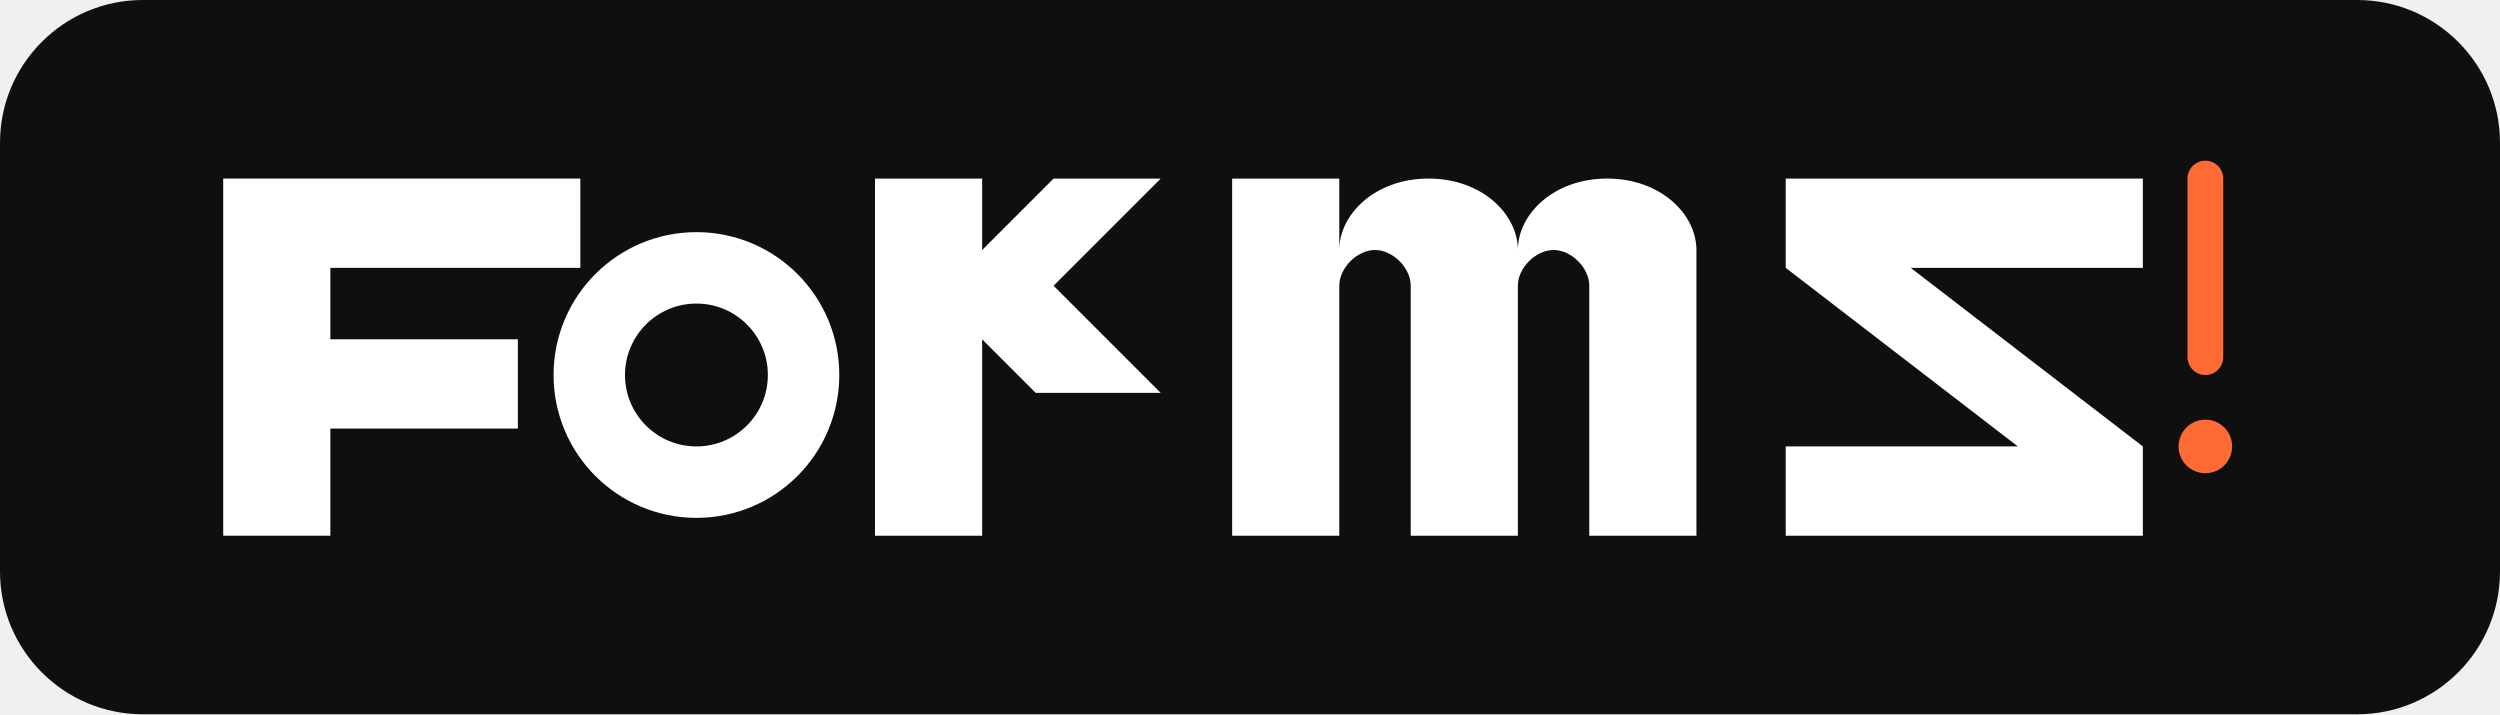
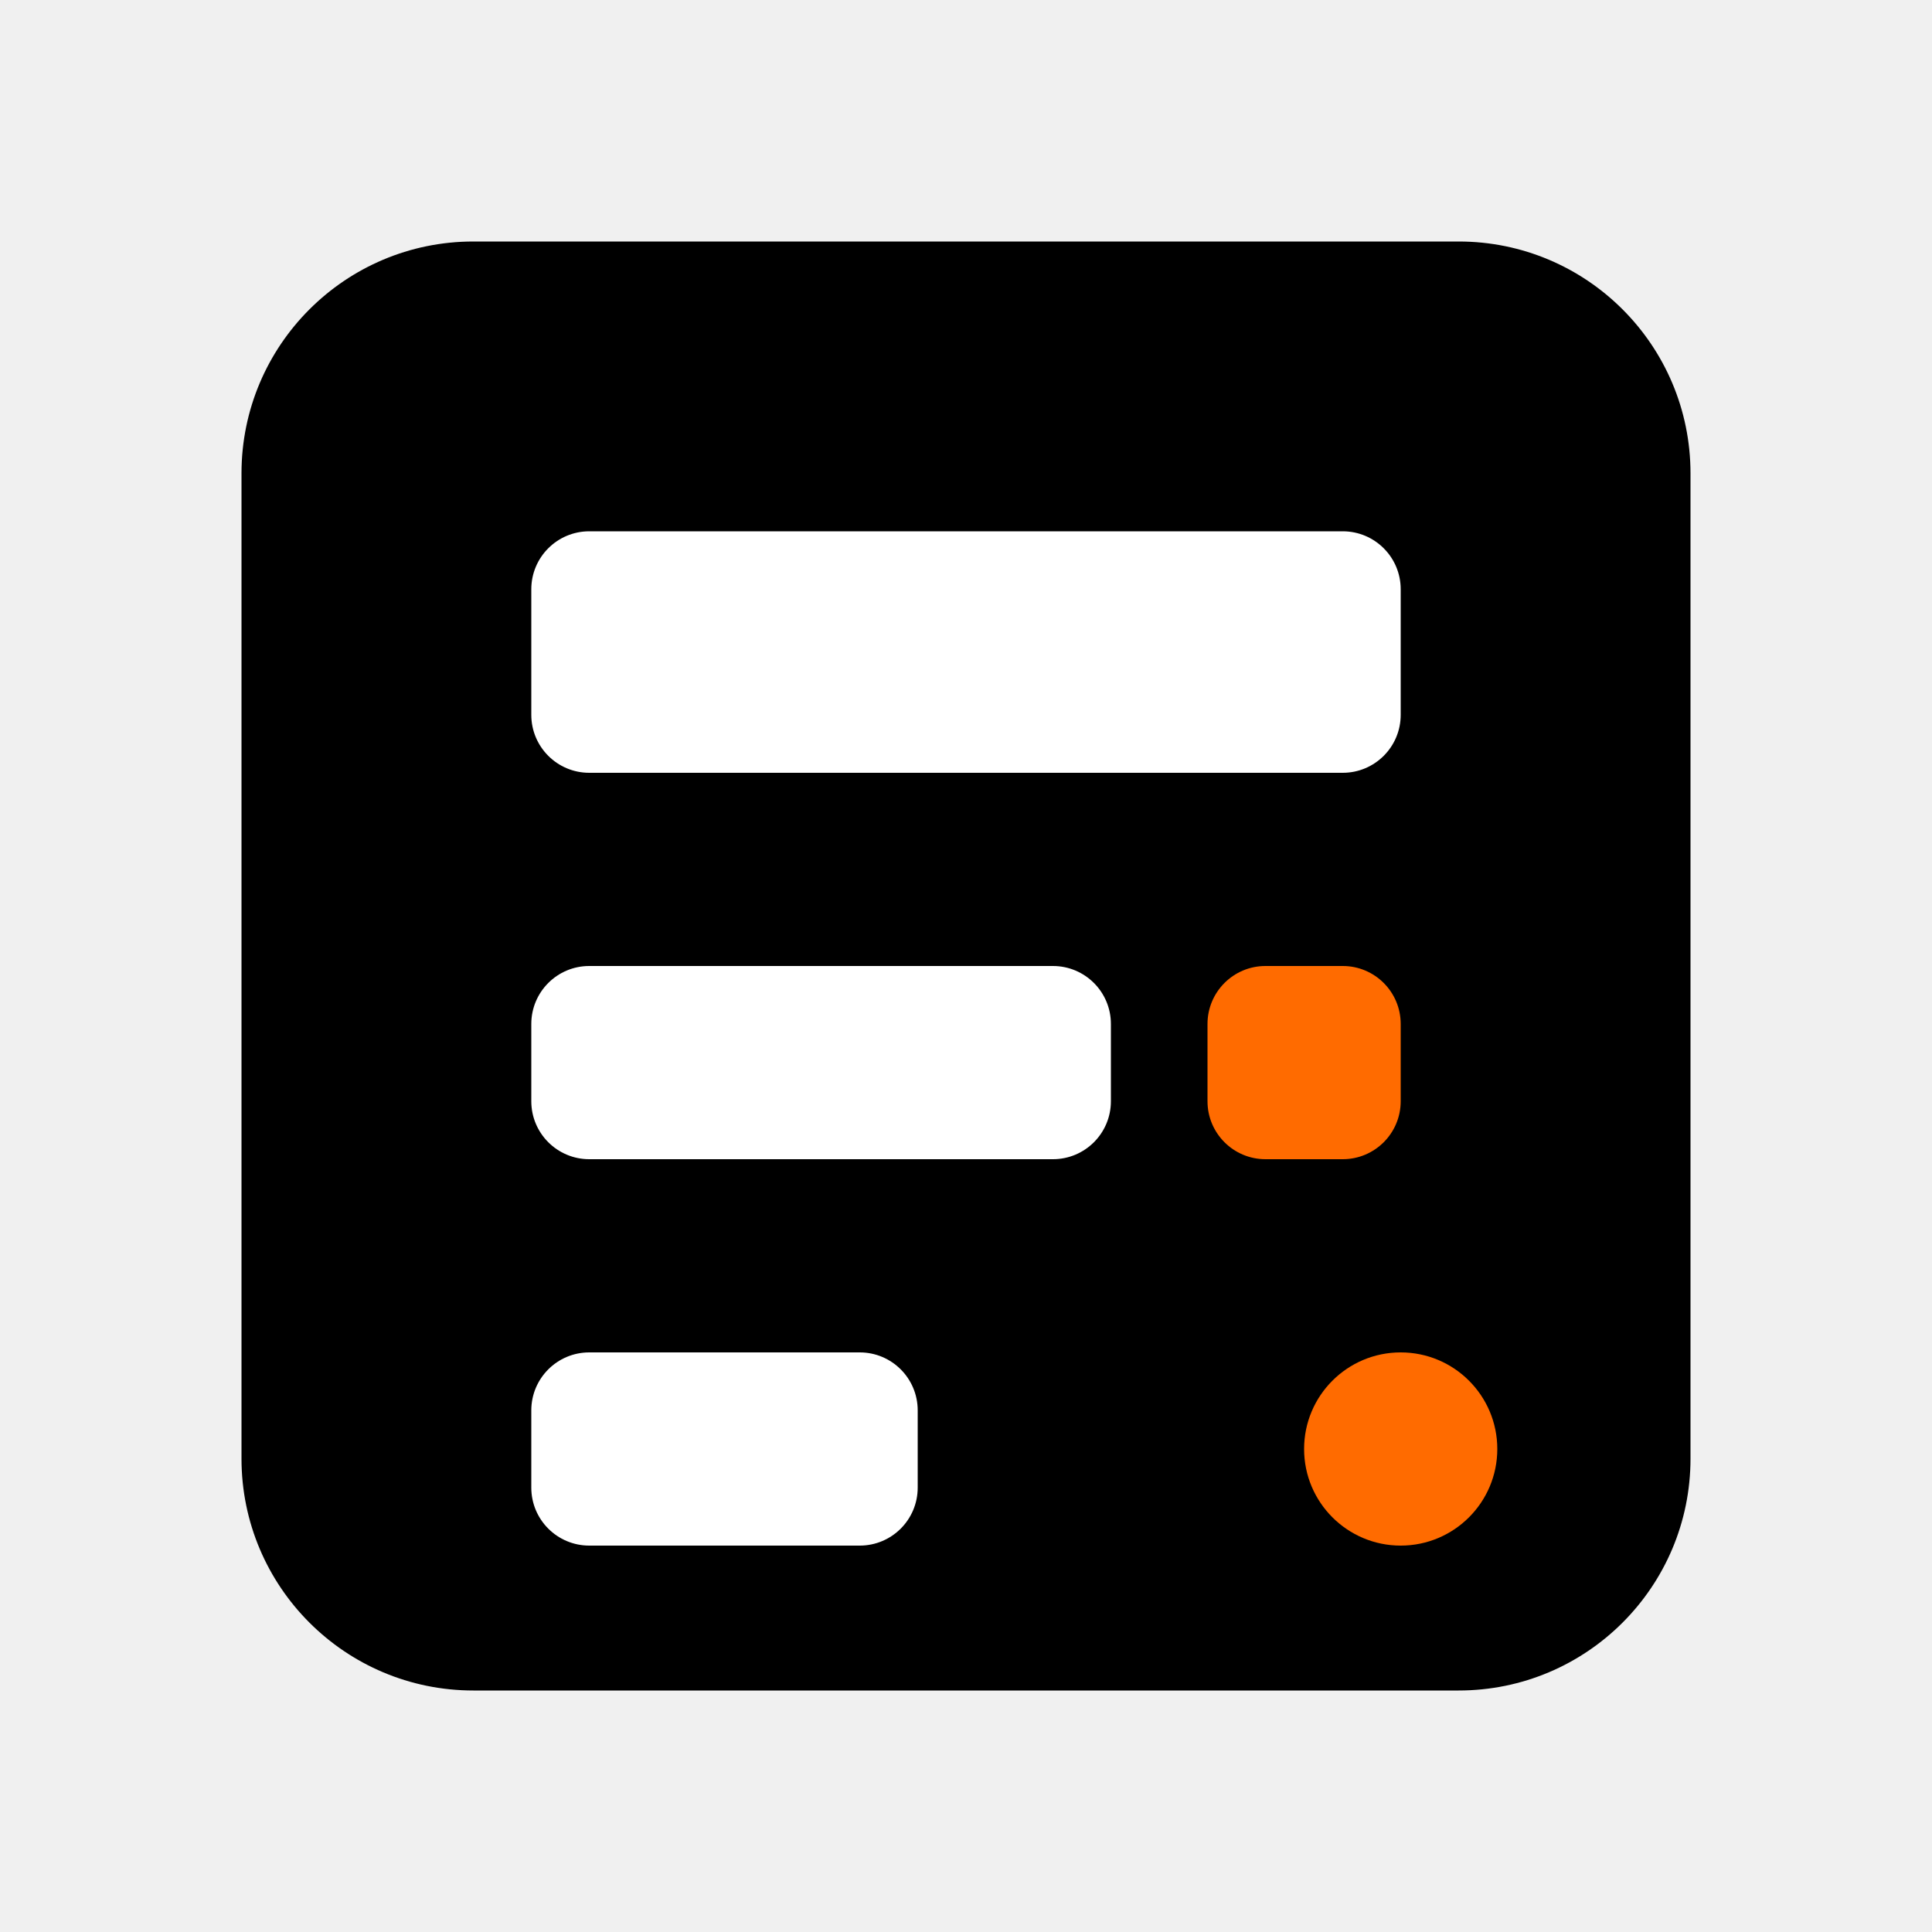
- <svg xmlns="http://www.w3.org/2000/svg" width="280" height="80" viewBox="0 0 280 80">
-   <rect width="280" height="80" rx="16" fill="#0F0F0F" />
-   <path d="M25 20H65V30H37V38H58V48H37V60H25V20Z" fill="white" />
-   <circle cx="78" cy="42" r="12" stroke="white" stroke-width="8" fill="none" />
-   <path d="M98 60V20H110V28L118 20H130L118 32L130 44H116L110 38V60H98Z" fill="white" />
-   <path d="M138 60V20H150V28C150 24 154 20 160 20C166 20 170 24 170 28C170 24 174 20 180 20C186 20 190 24 190 28V60H178V32C178 30 176 28 174 28C172 28 170 30 170 32V60H158V32C158 30 156 28 154 28C152 28 150 30 150 32V60H138Z" fill="white" />
-   <path d="M200 20H240V30H214L240 50V60H200V50H226L200 30V20Z" fill="white" />
-   <rect x="245" y="18" width="4" height="24" rx="2" fill="#FF6B35" />
-   <circle cx="247" cy="50" r="3" fill="#FF6B35" />
+ <svg xmlns="http://www.w3.org/2000/svg" viewBox="0 0 200 200" width="200" height="200">
+   <rect x="25" y="25" width="150" height="150" rx="24" fill="#000000" />
+   <rect x="55" y="55" width="90" height="25" rx="6" fill="#FFFFFF" />
+   <rect x="55" y="100" width="60" height="20" rx="6" fill="#FFFFFF" />
+   <rect x="55" y="140" width="40" height="20" rx="6" fill="#FFFFFF" />
+   <rect x="125" y="100" width="20" height="20" rx="6" fill="#FF6B00" />
+   <circle cx="145" cy="150" r="10" fill="#FF6B00" />
</svg>
